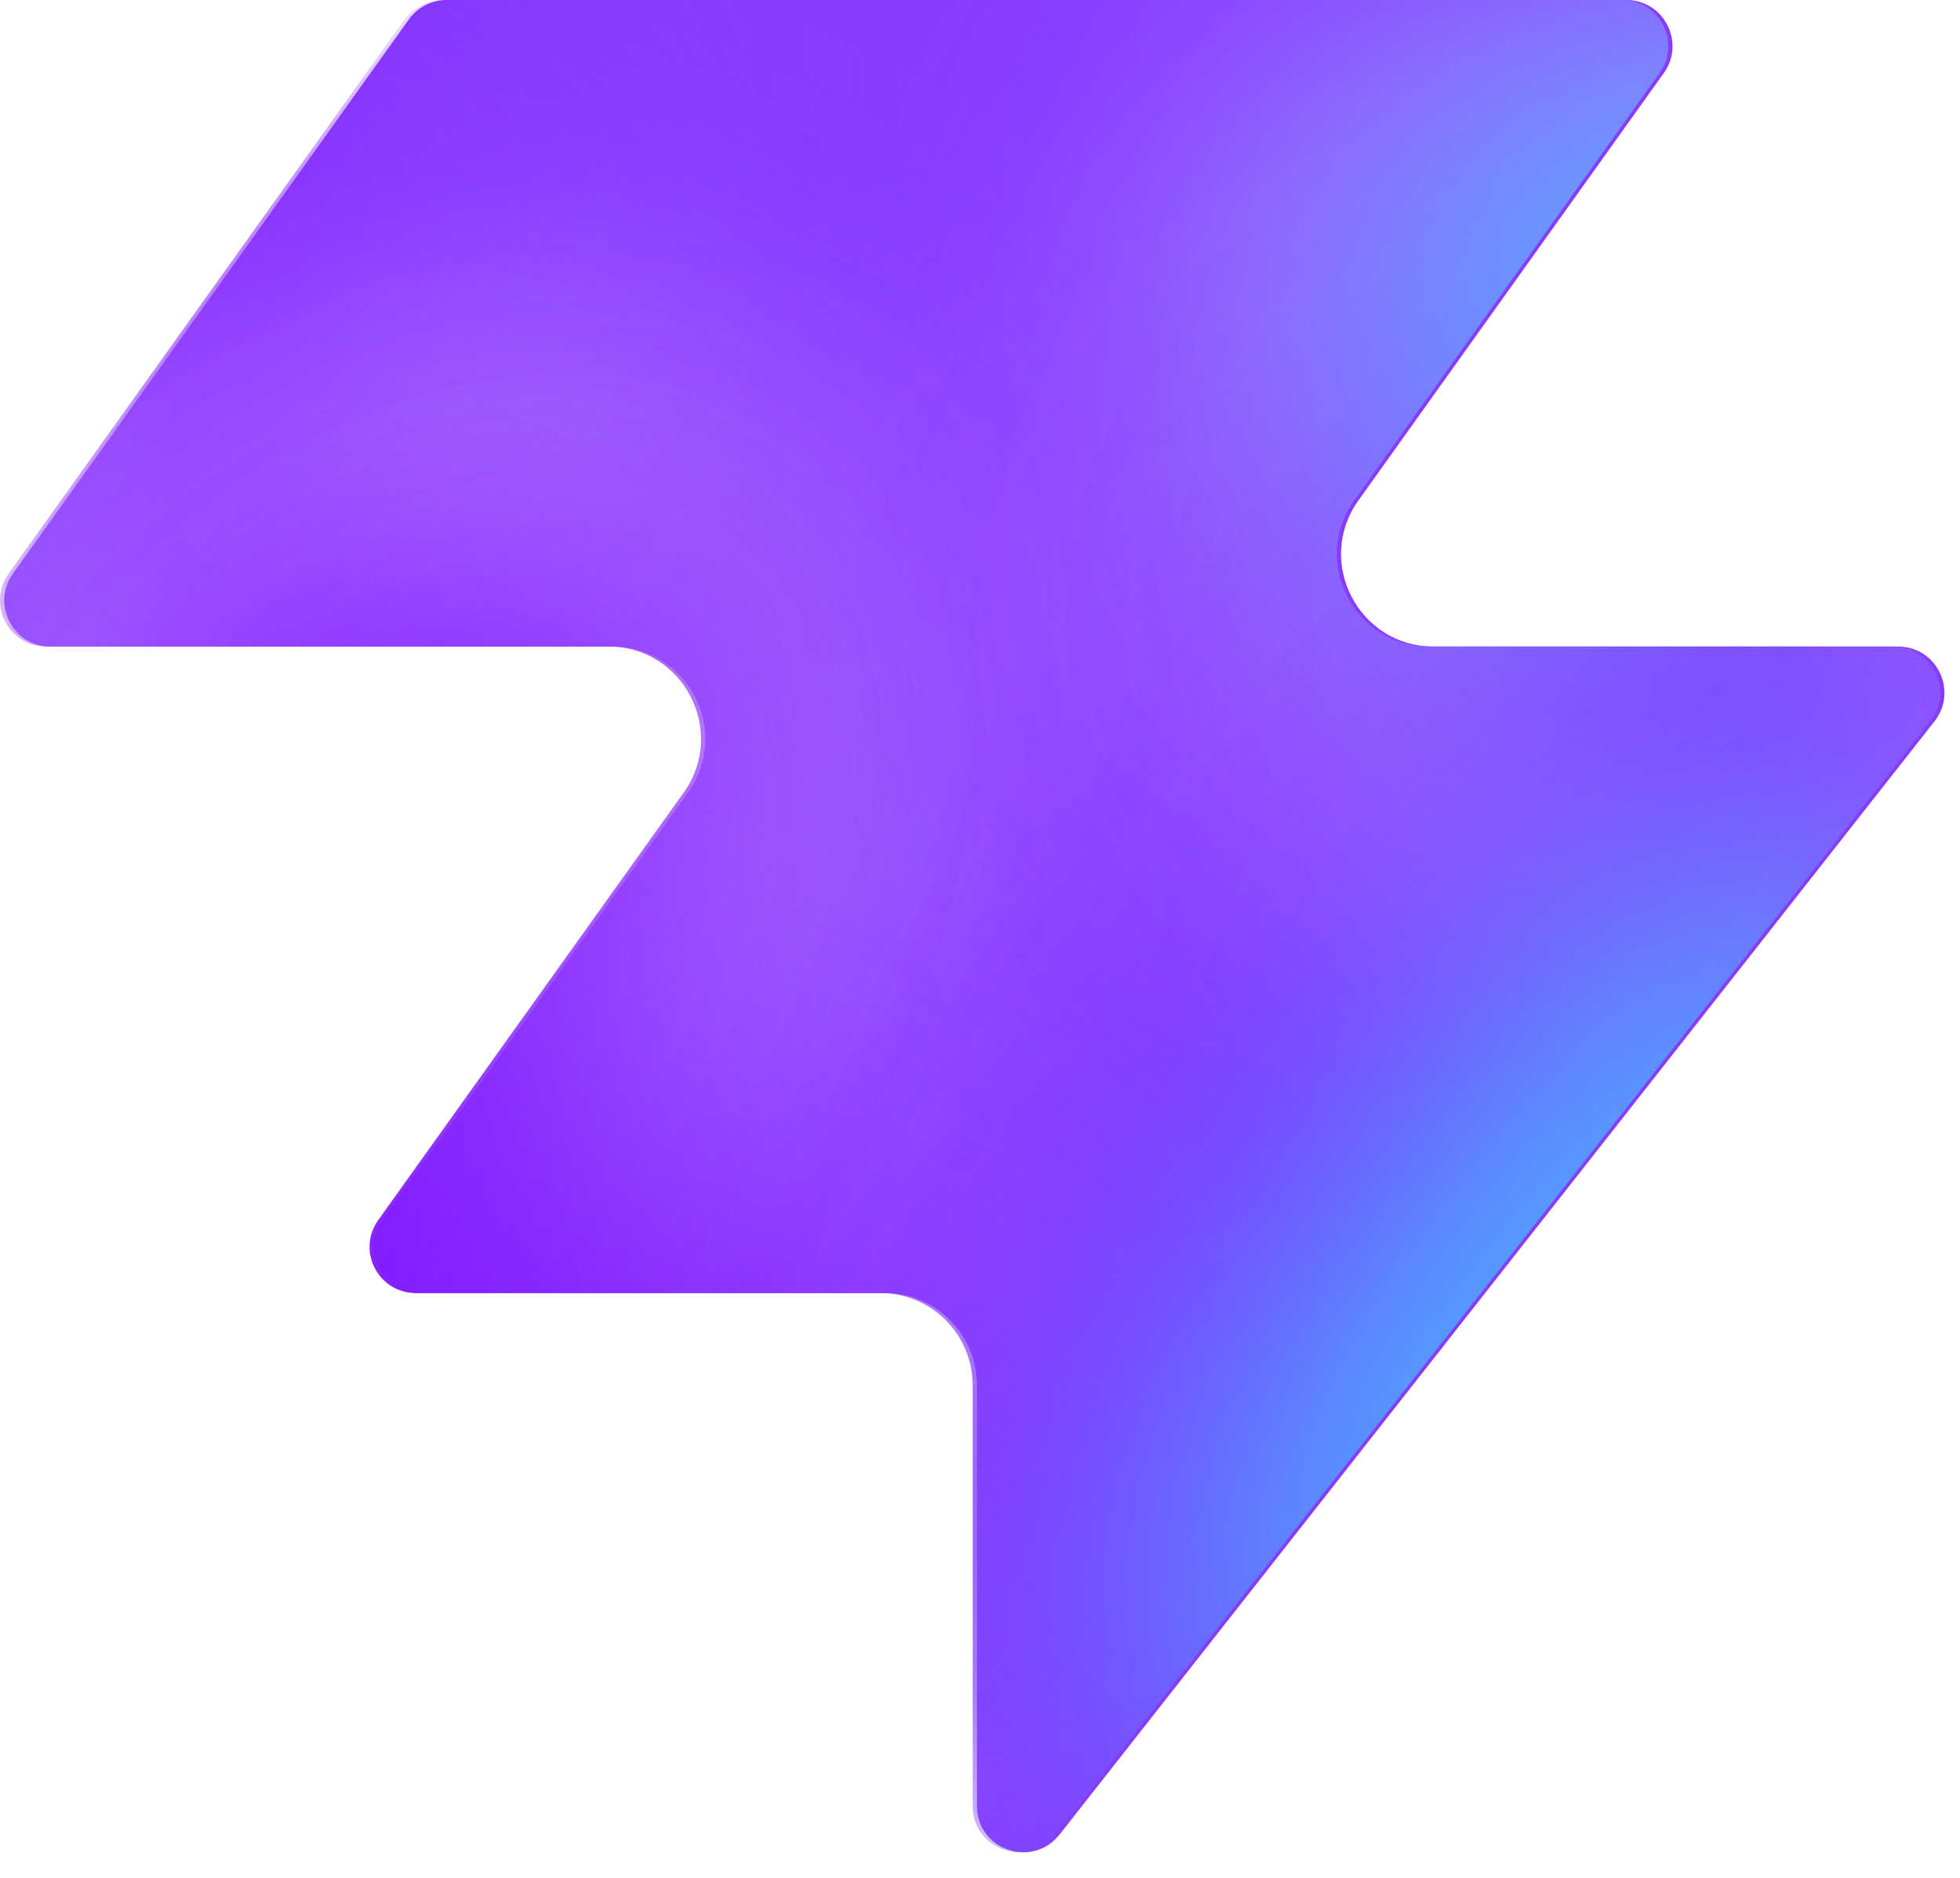
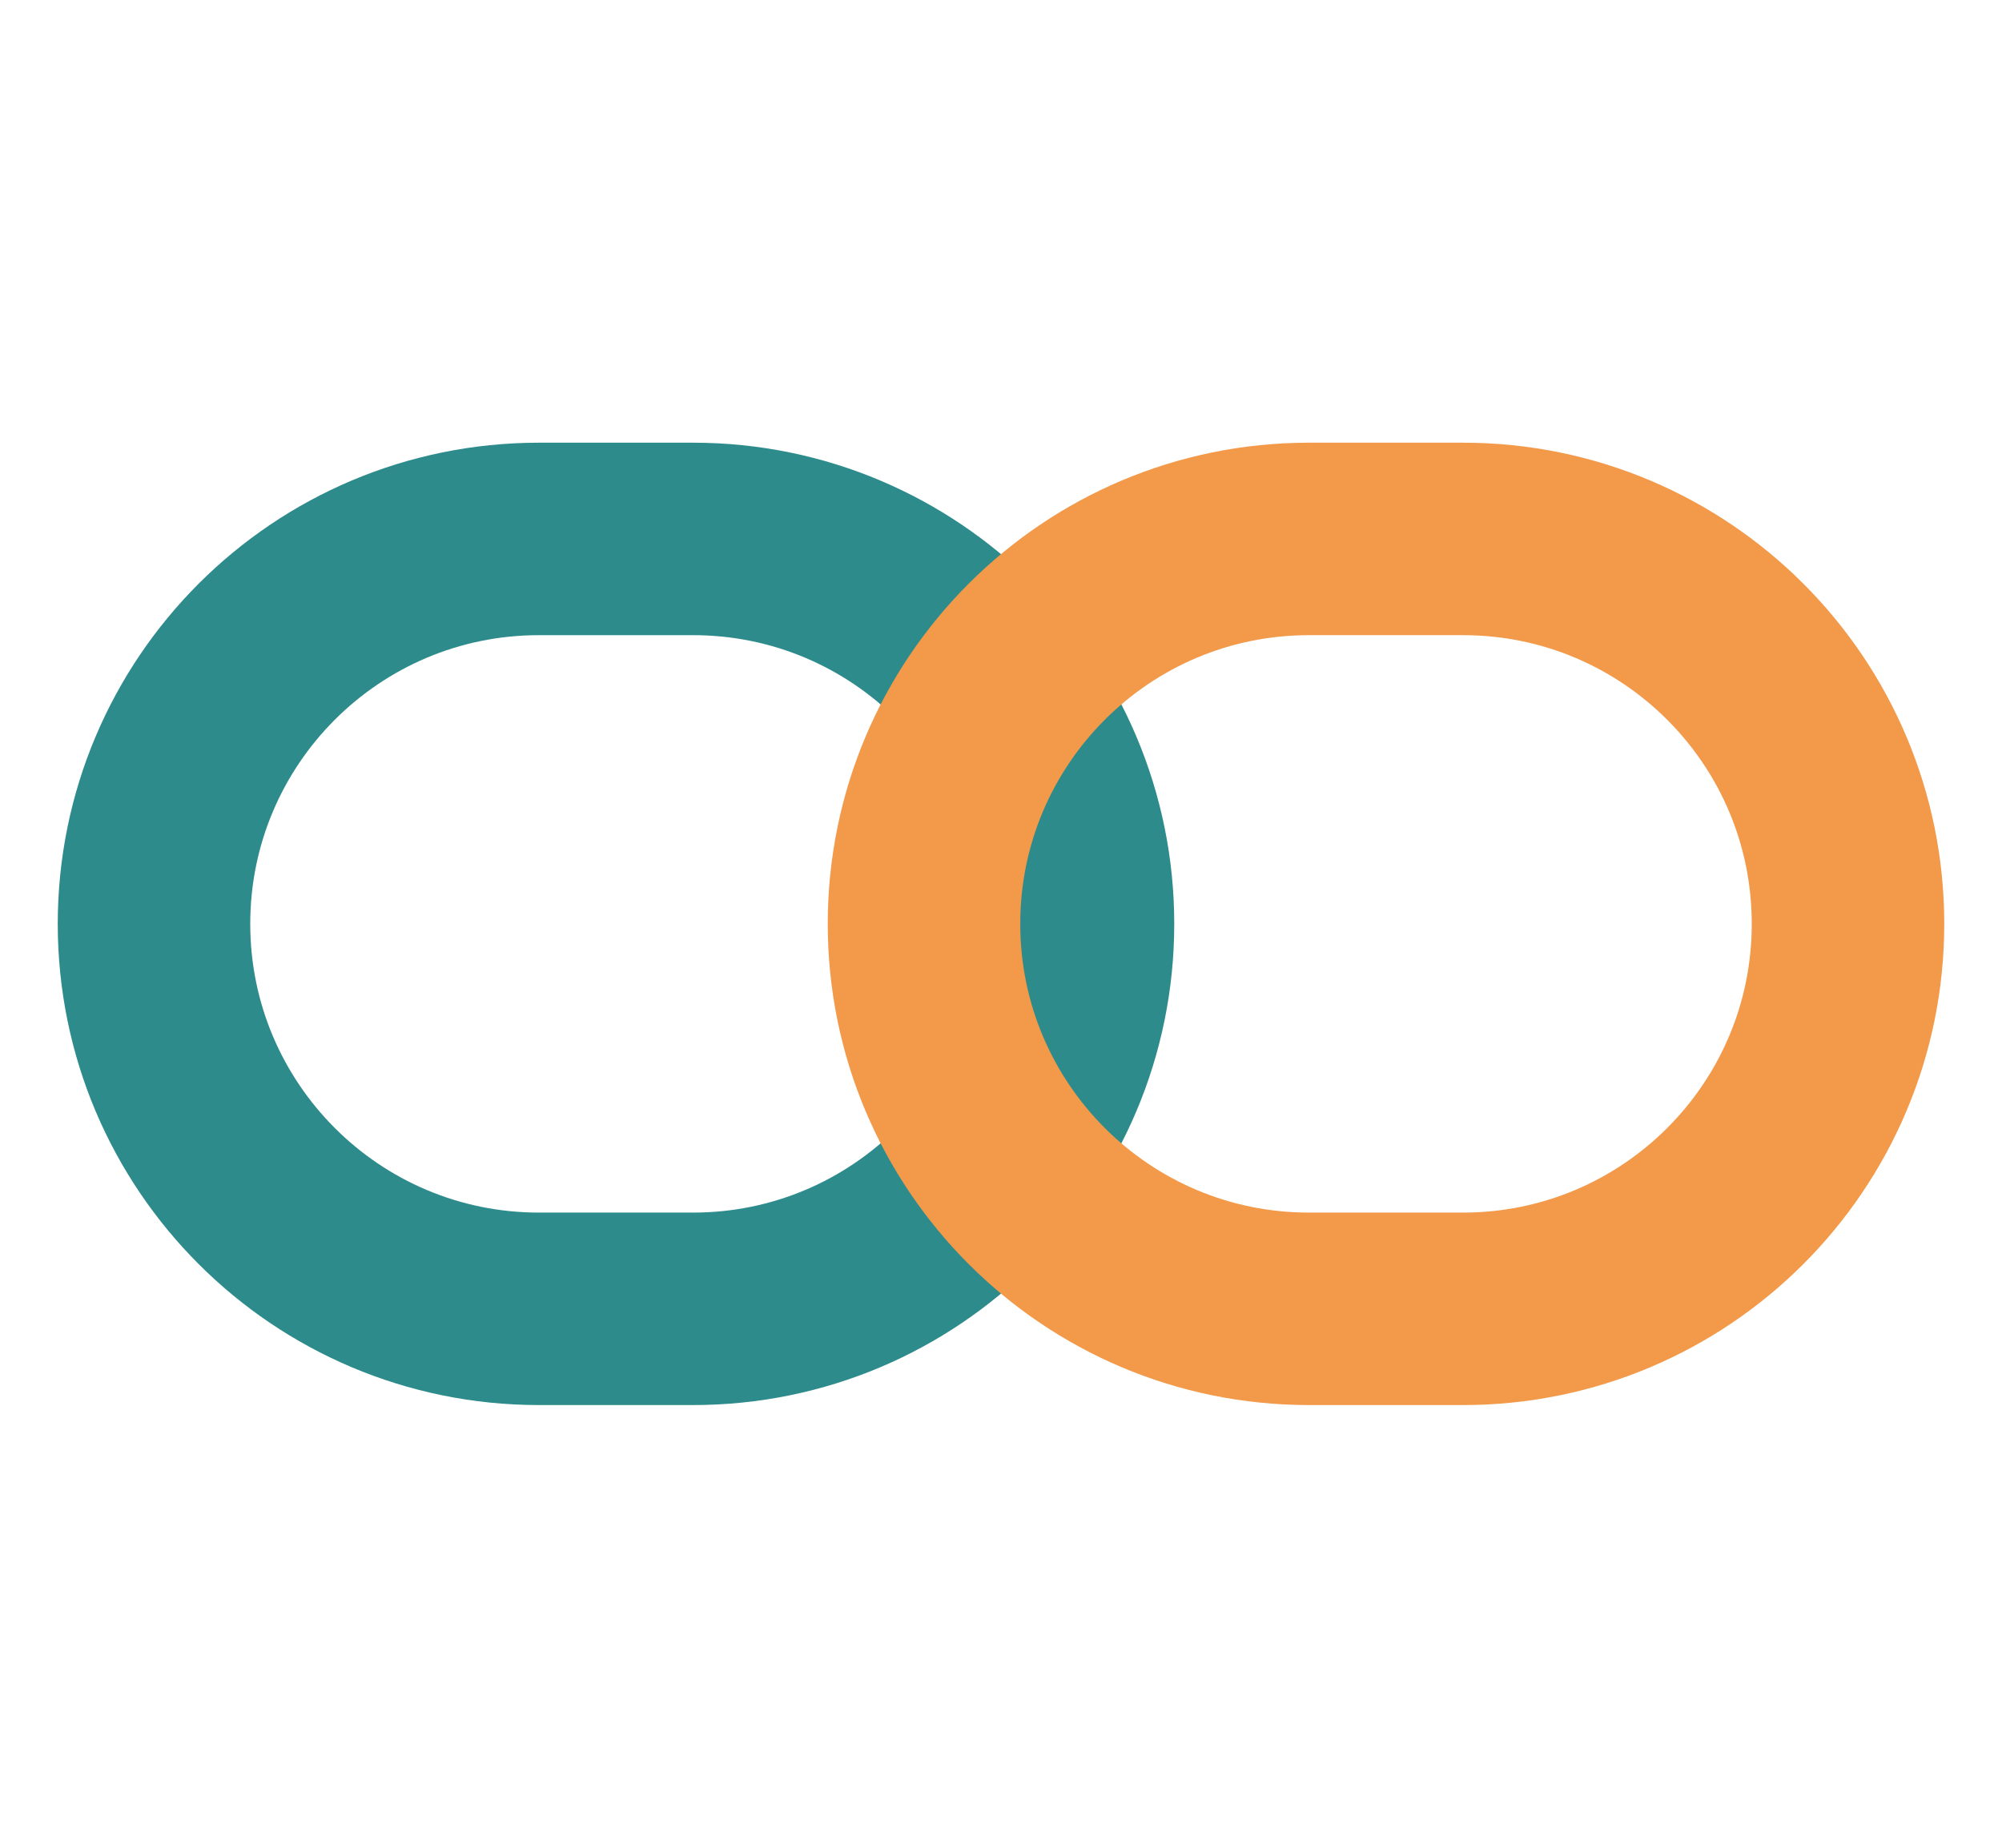
- <svg xmlns="http://www.w3.org/2000/svg" width="48" height="46" fill="none" viewBox="0 0 48 46">
-   <path fill="#863bff" d="M25.946 44.938c-.664.845-2.021.375-2.021-.698V33.937a2.26 2.26 0 0 0-2.262-2.262H10.287c-.92 0-1.456-1.04-.92-1.788l7.48-10.471c1.07-1.497 0-3.578-1.842-3.578H1.237c-.92 0-1.456-1.04-.92-1.788L10.013.474c.214-.297.556-.474.92-.474h28.894c.92 0 1.456 1.04.92 1.788l-7.48 10.471c-1.07 1.498 0 3.579 1.842 3.579h11.377c.943 0 1.473 1.088.89 1.83L25.947 44.94z" style="fill:#863bff;fill:color(display-p3 .525 .23 1);fill-opacity:1" />
-   <mask id="a" width="48" height="46" x="0" y="0" maskUnits="userSpaceOnUse" style="mask-type:alpha">
-     <path fill="#000" d="M25.842 44.938c-.664.844-2.021.375-2.021-.698V33.937a2.26 2.26 0 0 0-2.262-2.262H10.183c-.92 0-1.456-1.04-.92-1.788l7.48-10.471c1.07-1.498 0-3.579-1.842-3.579H1.133c-.92 0-1.456-1.04-.92-1.787L9.91.473c.214-.297.556-.474.92-.474h28.894c.92 0 1.456 1.04.92 1.788l-7.48 10.471c-1.07 1.498 0 3.578 1.842 3.578h11.377c.943 0 1.473 1.088.89 1.832L25.843 44.94z" style="fill:#000;fill-opacity:1" />
-   </mask>
-   <g mask="url(#a)">
-     <g filter="url(#b)">
-       <ellipse cx="5.508" cy="14.704" fill="#ede6ff" rx="5.508" ry="14.704" style="fill:#ede6ff;fill:color(display-p3 .927 .903 1);fill-opacity:1" transform="matrix(.00324 1 1 -.00324 -4.47 31.516)" />
-     </g>
-     <g filter="url(#c)">
-       <ellipse cx="10.399" cy="29.851" fill="#ede6ff" rx="10.399" ry="29.851" style="fill:#ede6ff;fill:color(display-p3 .927 .903 1);fill-opacity:1" transform="matrix(.00324 1 1 -.00324 -39.328 7.883)" />
-     </g>
-     <g filter="url(#d)">
-       <ellipse cx="5.508" cy="30.487" fill="#7e14ff" rx="5.508" ry="30.487" style="fill:#7e14ff;fill:color(display-p3 .492 .077 1);fill-opacity:1" transform="rotate(89.814 -25.913 -14.639)scale(1 -1)" />
-     </g>
-     <g filter="url(#e)">
-       <ellipse cx="5.508" cy="30.599" fill="#7e14ff" rx="5.508" ry="30.599" style="fill:#7e14ff;fill:color(display-p3 .492 .077 1);fill-opacity:1" transform="rotate(89.814 -32.644 -3.334)scale(1 -1)" />
-     </g>
-     <g filter="url(#f)">
-       <ellipse cx="5.508" cy="30.599" fill="#7e14ff" rx="5.508" ry="30.599" style="fill:#7e14ff;fill:color(display-p3 .492 .077 1);fill-opacity:1" transform="matrix(.00324 1 1 -.00324 -34.34 30.47)" />
-     </g>
-     <g filter="url(#g)">
-       <ellipse cx="14.072" cy="22.078" fill="#ede6ff" rx="14.072" ry="22.078" style="fill:#ede6ff;fill:color(display-p3 .927 .903 1);fill-opacity:1" transform="rotate(93.35 24.506 48.493)scale(-1 1)" />
-     </g>
-     <g filter="url(#h)">
-       <ellipse cx="3.47" cy="21.501" fill="#7e14ff" rx="3.47" ry="21.501" style="fill:#7e14ff;fill:color(display-p3 .492 .077 1);fill-opacity:1" transform="rotate(89.009 28.708 47.59)scale(-1 1)" />
-     </g>
-     <g filter="url(#i)">
-       <ellipse cx="3.47" cy="21.501" fill="#7e14ff" rx="3.47" ry="21.501" style="fill:#7e14ff;fill:color(display-p3 .492 .077 1);fill-opacity:1" transform="rotate(89.009 28.708 47.59)scale(-1 1)" />
-     </g>
-     <g filter="url(#j)">
-       <ellipse cx=".387" cy="8.972" fill="#7e14ff" rx="4.407" ry="29.108" style="fill:#7e14ff;fill:color(display-p3 .492 .077 1);fill-opacity:1" transform="rotate(39.51 .387 8.972)" />
-     </g>
-     <g filter="url(#k)">
-       <ellipse cx="47.523" cy="-6.092" fill="#7e14ff" rx="4.407" ry="29.108" style="fill:#7e14ff;fill:color(display-p3 .492 .077 1);fill-opacity:1" transform="rotate(37.892 47.523 -6.092)" />
-     </g>
-     <g filter="url(#l)">
-       <ellipse cx="41.412" cy="6.333" fill="#47bfff" rx="5.971" ry="9.665" style="fill:#47bfff;fill:color(display-p3 .28 .748 1);fill-opacity:1" transform="rotate(37.892 41.412 6.333)" />
-     </g>
-     <g filter="url(#m)">
-       <ellipse cx="-1.879" cy="38.332" fill="#7e14ff" rx="4.407" ry="29.108" style="fill:#7e14ff;fill:color(display-p3 .492 .077 1);fill-opacity:1" transform="rotate(37.892 -1.88 38.332)" />
-     </g>
-     <g filter="url(#n)">
-       <ellipse cx="-1.879" cy="38.332" fill="#7e14ff" rx="4.407" ry="29.108" style="fill:#7e14ff;fill:color(display-p3 .492 .077 1);fill-opacity:1" transform="rotate(37.892 -1.88 38.332)" />
-     </g>
-     <g filter="url(#o)">
-       <ellipse cx="35.651" cy="29.907" fill="#7e14ff" rx="4.407" ry="29.108" style="fill:#7e14ff;fill:color(display-p3 .492 .077 1);fill-opacity:1" transform="rotate(37.892 35.651 29.907)" />
-     </g>
-     <g filter="url(#p)">
-       <ellipse cx="38.418" cy="32.4" fill="#47bfff" rx="5.971" ry="15.297" style="fill:#47bfff;fill:color(display-p3 .28 .748 1);fill-opacity:1" transform="rotate(37.892 38.418 32.4)" />
-     </g>
-   </g>
-   <defs>
-     <filter id="b" width="60.045" height="41.654" x="-19.77" y="16.149" color-interpolation-filters="sRGB" filterUnits="userSpaceOnUse">
-       <feFlood flood-opacity="0" result="BackgroundImageFix" />
-       <feBlend in="SourceGraphic" in2="BackgroundImageFix" result="shape" />
-       <feGaussianBlur result="effect1_foregroundBlur_2002_17158" stdDeviation="7.659" />
-     </filter>
-     <filter id="c" width="90.34" height="51.437" x="-54.613" y="-7.533" color-interpolation-filters="sRGB" filterUnits="userSpaceOnUse">
-       <feFlood flood-opacity="0" result="BackgroundImageFix" />
-       <feBlend in="SourceGraphic" in2="BackgroundImageFix" result="shape" />
-       <feGaussianBlur result="effect1_foregroundBlur_2002_17158" stdDeviation="7.659" />
-     </filter>
-     <filter id="d" width="79.355" height="29.4" x="-49.64" y="2.03" color-interpolation-filters="sRGB" filterUnits="userSpaceOnUse">
-       <feFlood flood-opacity="0" result="BackgroundImageFix" />
-       <feBlend in="SourceGraphic" in2="BackgroundImageFix" result="shape" />
-       <feGaussianBlur result="effect1_foregroundBlur_2002_17158" stdDeviation="4.596" />
-     </filter>
-     <filter id="e" width="79.579" height="29.4" x="-45.045" y="20.029" color-interpolation-filters="sRGB" filterUnits="userSpaceOnUse">
-       <feFlood flood-opacity="0" result="BackgroundImageFix" />
-       <feBlend in="SourceGraphic" in2="BackgroundImageFix" result="shape" />
-       <feGaussianBlur result="effect1_foregroundBlur_2002_17158" stdDeviation="4.596" />
-     </filter>
-     <filter id="f" width="79.579" height="29.4" x="-43.513" y="21.178" color-interpolation-filters="sRGB" filterUnits="userSpaceOnUse">
-       <feFlood flood-opacity="0" result="BackgroundImageFix" />
-       <feBlend in="SourceGraphic" in2="BackgroundImageFix" result="shape" />
-       <feGaussianBlur result="effect1_foregroundBlur_2002_17158" stdDeviation="4.596" />
-     </filter>
-     <filter id="g" width="74.749" height="58.852" x="15.756" y="-17.901" color-interpolation-filters="sRGB" filterUnits="userSpaceOnUse">
-       <feFlood flood-opacity="0" result="BackgroundImageFix" />
-       <feBlend in="SourceGraphic" in2="BackgroundImageFix" result="shape" />
-       <feGaussianBlur result="effect1_foregroundBlur_2002_17158" stdDeviation="7.659" />
-     </filter>
-     <filter id="h" width="61.377" height="25.362" x="23.548" y="2.284" color-interpolation-filters="sRGB" filterUnits="userSpaceOnUse">
-       <feFlood flood-opacity="0" result="BackgroundImageFix" />
-       <feBlend in="SourceGraphic" in2="BackgroundImageFix" result="shape" />
-       <feGaussianBlur result="effect1_foregroundBlur_2002_17158" stdDeviation="4.596" />
-     </filter>
-     <filter id="i" width="61.377" height="25.362" x="23.548" y="2.284" color-interpolation-filters="sRGB" filterUnits="userSpaceOnUse">
-       <feFlood flood-opacity="0" result="BackgroundImageFix" />
-       <feBlend in="SourceGraphic" in2="BackgroundImageFix" result="shape" />
-       <feGaussianBlur result="effect1_foregroundBlur_2002_17158" stdDeviation="4.596" />
-     </filter>
-     <filter id="j" width="56.045" height="63.649" x="-27.636" y="-22.853" color-interpolation-filters="sRGB" filterUnits="userSpaceOnUse">
-       <feFlood flood-opacity="0" result="BackgroundImageFix" />
-       <feBlend in="SourceGraphic" in2="BackgroundImageFix" result="shape" />
-       <feGaussianBlur result="effect1_foregroundBlur_2002_17158" stdDeviation="4.596" />
-     </filter>
-     <filter id="k" width="54.814" height="64.646" x="20.116" y="-38.415" color-interpolation-filters="sRGB" filterUnits="userSpaceOnUse">
-       <feFlood flood-opacity="0" result="BackgroundImageFix" />
-       <feBlend in="SourceGraphic" in2="BackgroundImageFix" result="shape" />
-       <feGaussianBlur result="effect1_foregroundBlur_2002_17158" stdDeviation="4.596" />
-     </filter>
-     <filter id="l" width="33.541" height="35.313" x="24.641" y="-11.323" color-interpolation-filters="sRGB" filterUnits="userSpaceOnUse">
-       <feFlood flood-opacity="0" result="BackgroundImageFix" />
-       <feBlend in="SourceGraphic" in2="BackgroundImageFix" result="shape" />
-       <feGaussianBlur result="effect1_foregroundBlur_2002_17158" stdDeviation="4.596" />
-     </filter>
-     <filter id="m" width="54.814" height="64.646" x="-29.286" y="6.009" color-interpolation-filters="sRGB" filterUnits="userSpaceOnUse">
-       <feFlood flood-opacity="0" result="BackgroundImageFix" />
-       <feBlend in="SourceGraphic" in2="BackgroundImageFix" result="shape" />
-       <feGaussianBlur result="effect1_foregroundBlur_2002_17158" stdDeviation="4.596" />
-     </filter>
-     <filter id="n" width="54.814" height="64.646" x="-29.286" y="6.009" color-interpolation-filters="sRGB" filterUnits="userSpaceOnUse">
-       <feFlood flood-opacity="0" result="BackgroundImageFix" />
-       <feBlend in="SourceGraphic" in2="BackgroundImageFix" result="shape" />
-       <feGaussianBlur result="effect1_foregroundBlur_2002_17158" stdDeviation="4.596" />
-     </filter>
-     <filter id="o" width="54.814" height="64.646" x="8.244" y="-2.416" color-interpolation-filters="sRGB" filterUnits="userSpaceOnUse">
-       <feFlood flood-opacity="0" result="BackgroundImageFix" />
-       <feBlend in="SourceGraphic" in2="BackgroundImageFix" result="shape" />
-       <feGaussianBlur result="effect1_foregroundBlur_2002_17158" stdDeviation="4.596" />
-     </filter>
-     <filter id="p" width="39.409" height="43.623" x="18.713" y="10.588" color-interpolation-filters="sRGB" filterUnits="userSpaceOnUse">
-       <feFlood flood-opacity="0" result="BackgroundImageFix" />
-       <feBlend in="SourceGraphic" in2="BackgroundImageFix" result="shape" />
-       <feGaussianBlur result="effect1_foregroundBlur_2002_17158" stdDeviation="4.596" />
-     </filter>
-   </defs>
+ <svg xmlns="http://www.w3.org/2000/svg" viewBox="0 0 26 24" fill="none" stroke-width="2.5">
+   <rect x="2" y="7" width="12" height="10" rx="5" stroke="#2e8b8b" />
+   <rect x="12" y="7" width="12" height="10" rx="5" stroke="#f2994a" />
</svg>
